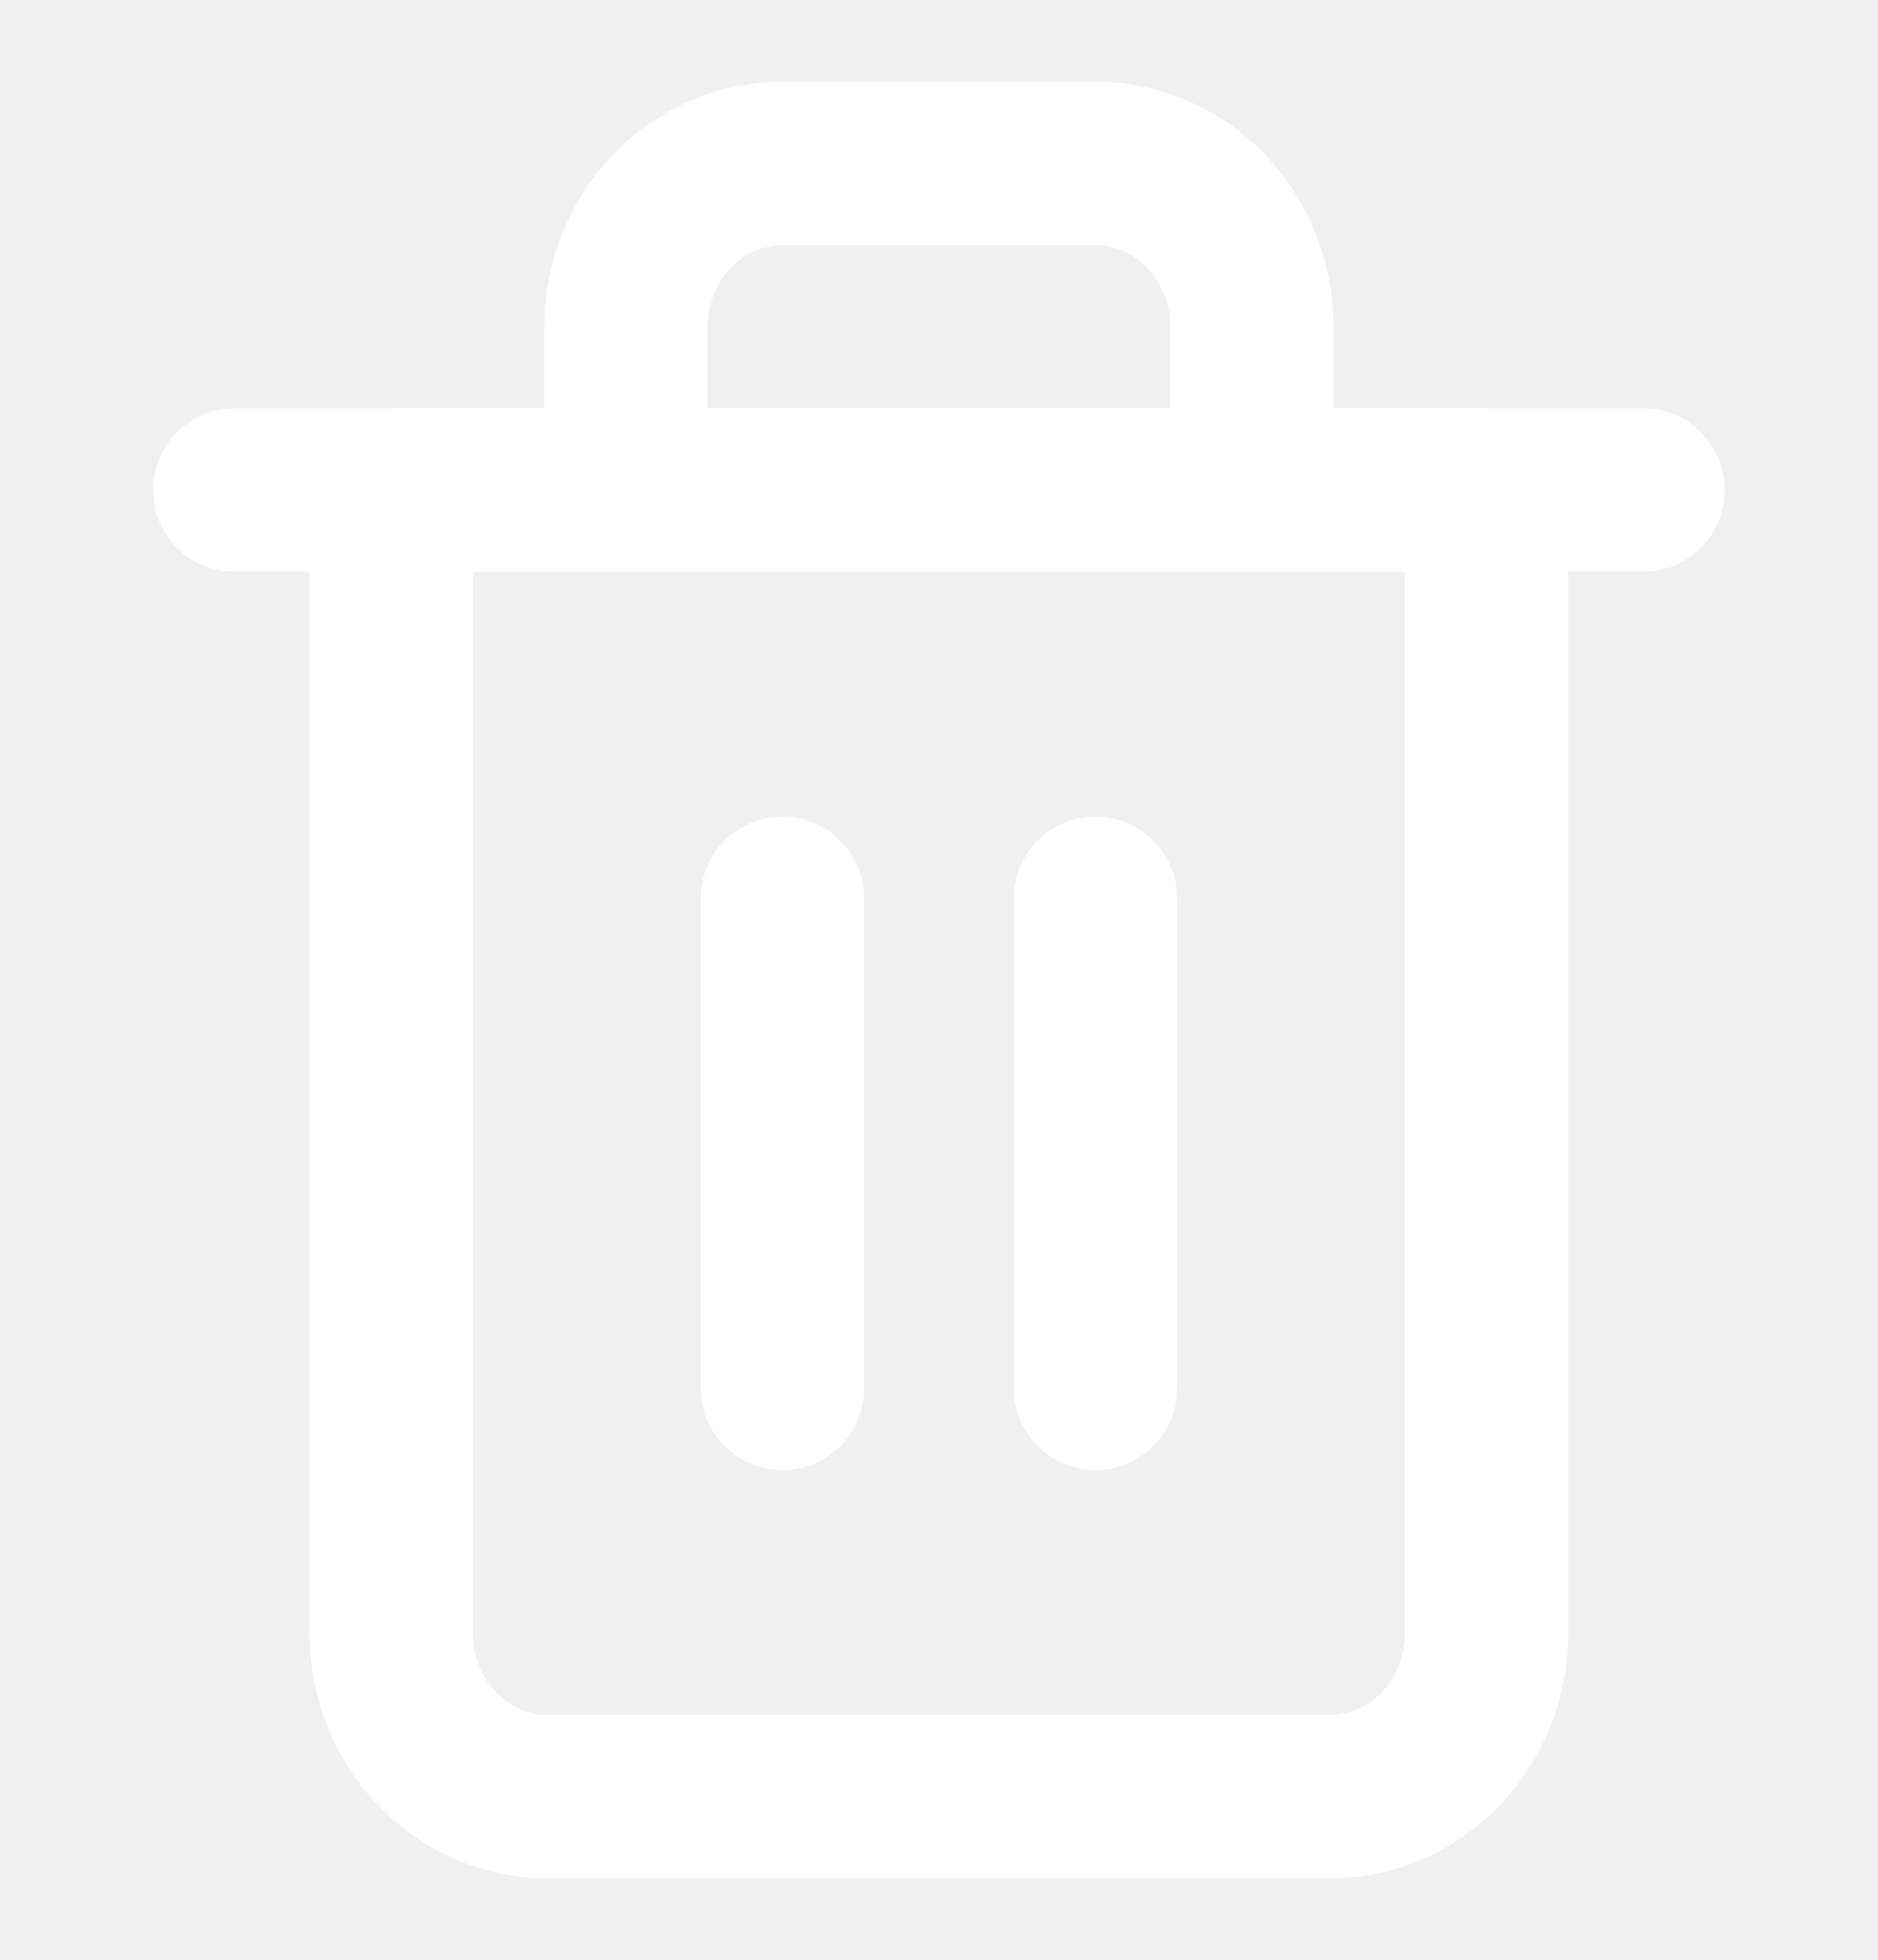
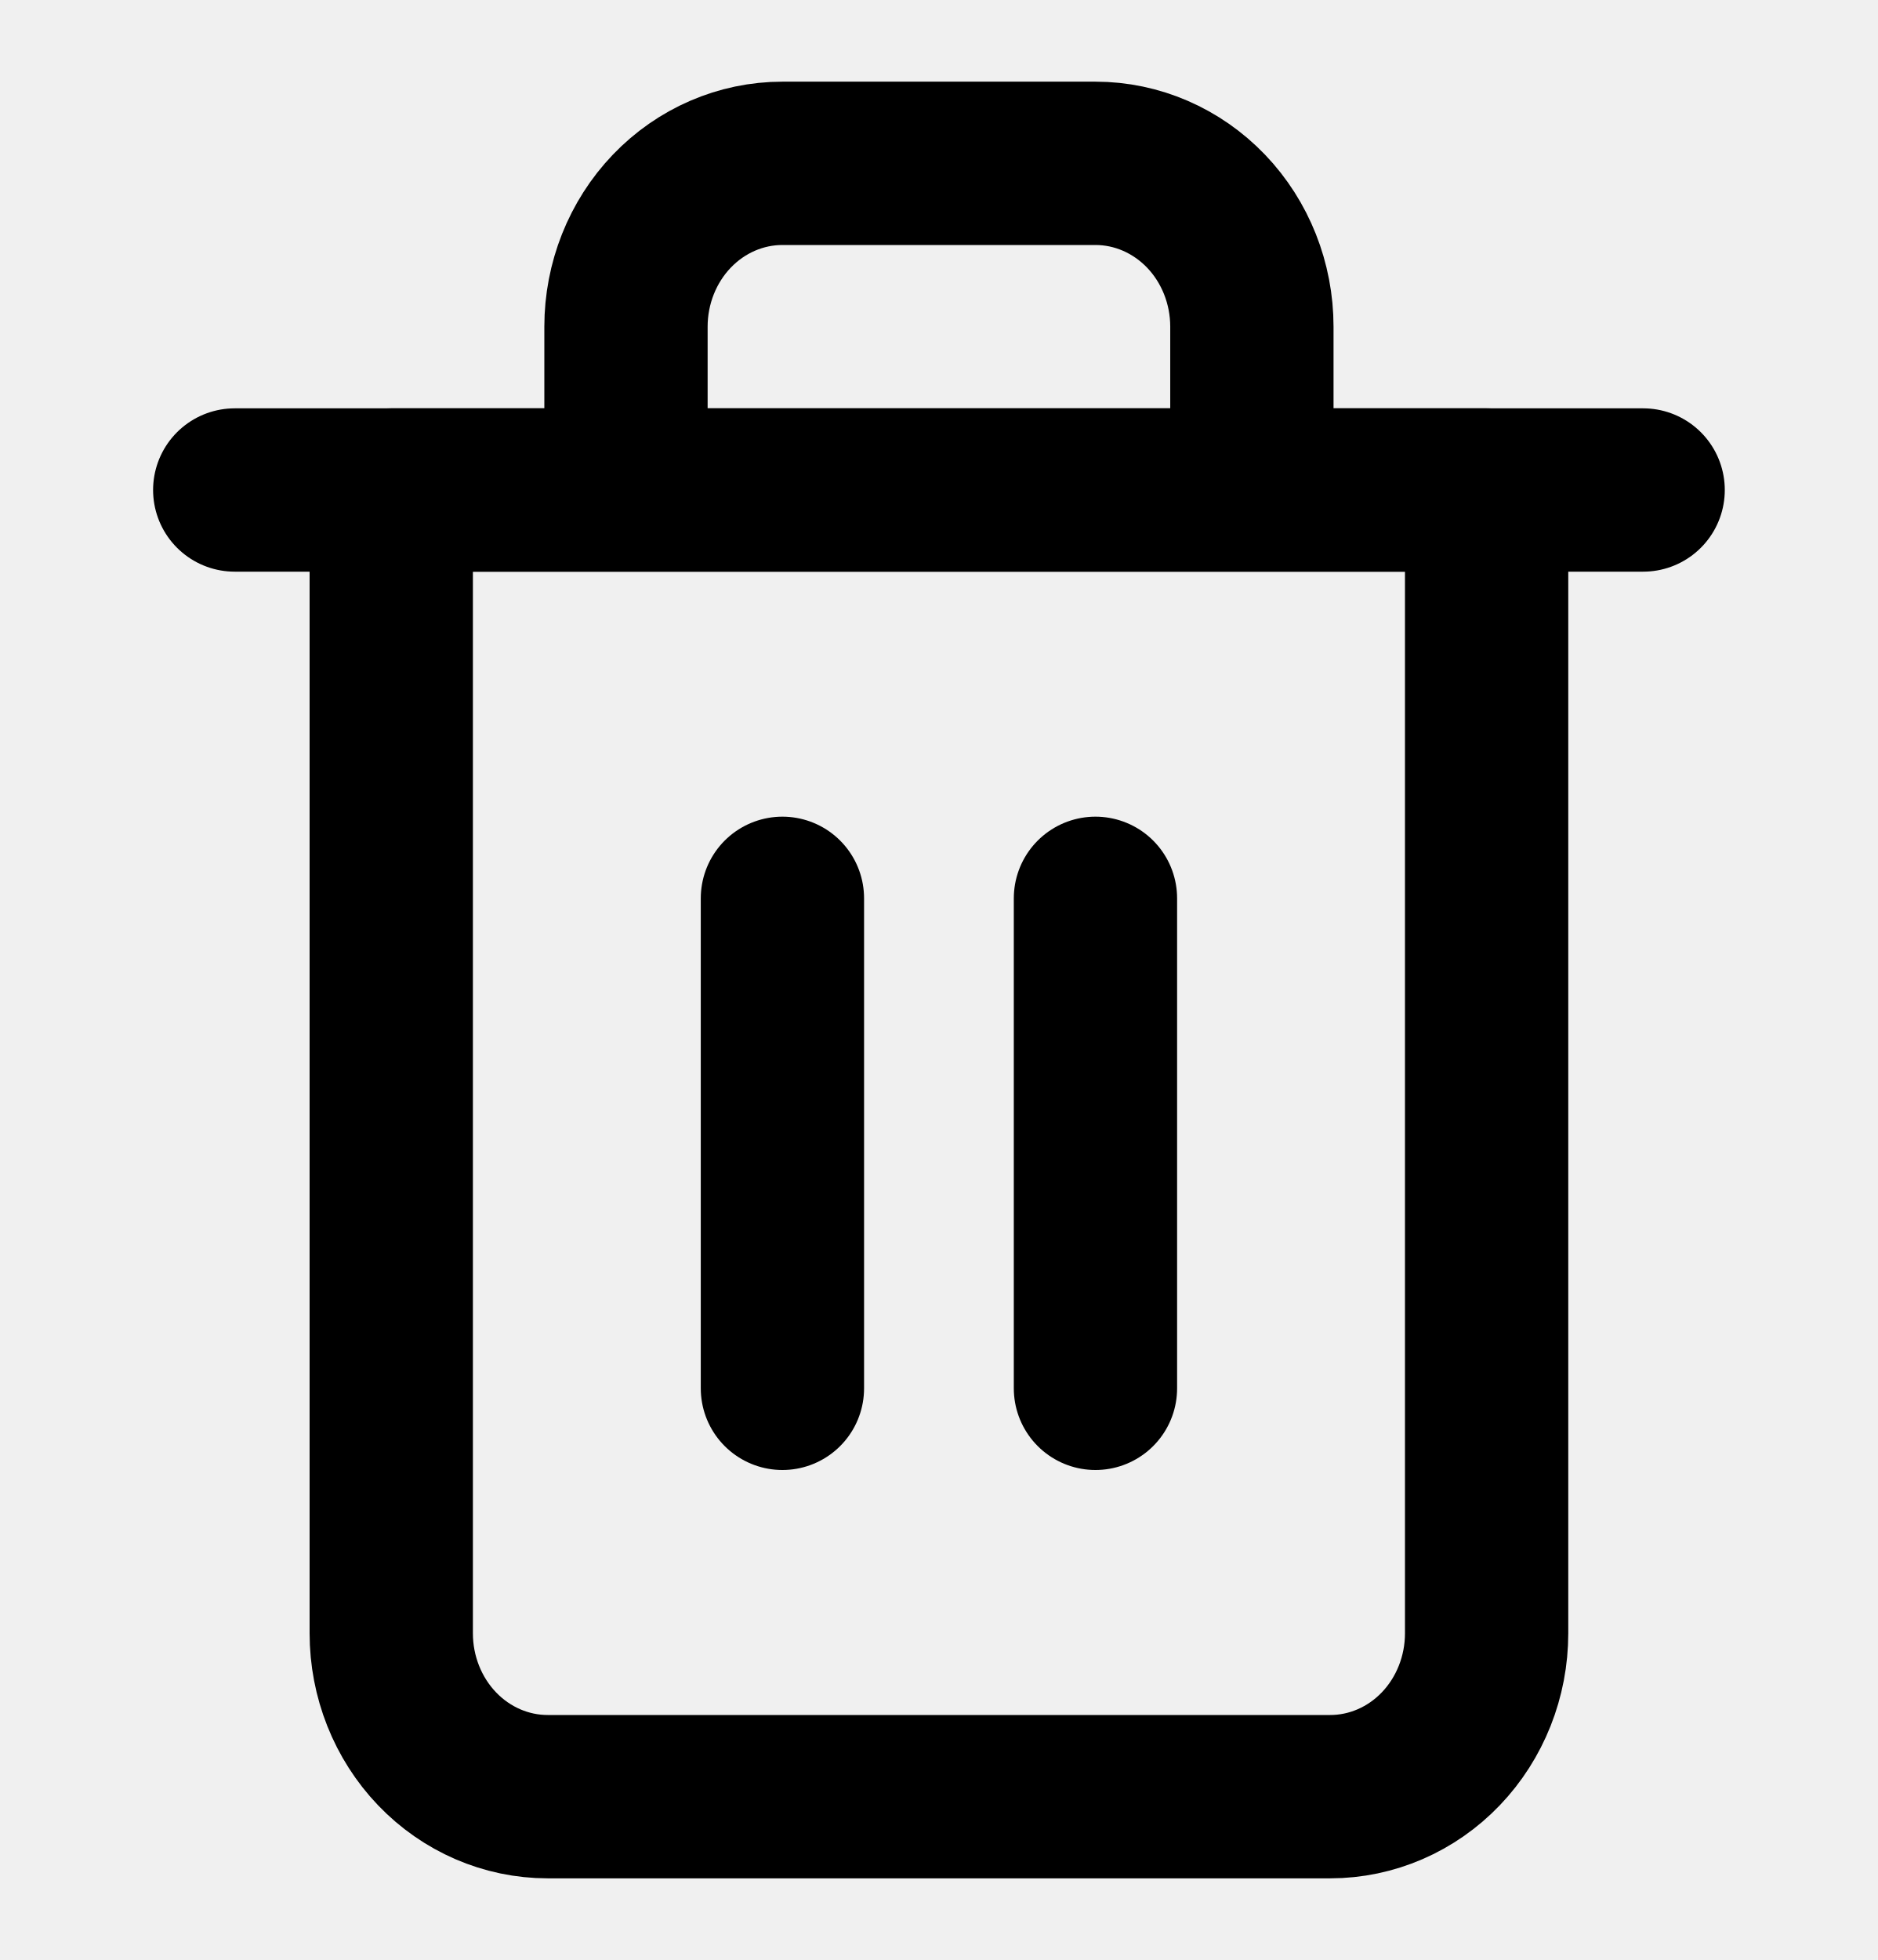
<svg xmlns="http://www.w3.org/2000/svg" width="23" height="24" viewBox="0 0 23 24" fill="none">
-   <path d="M2.875 6H4.792H20.125" stroke="white" stroke-width="2" stroke-linecap="round" stroke-linejoin="round" />
-   <path d="M7.667 6V4C7.667 3.47 7.869 2.961 8.228 2.586C8.587 2.211 9.075 2 9.583 2H13.417C13.925 2 14.412 2.211 14.772 2.586C15.131 2.961 15.333 3.47 15.333 4V6M18.208 6V20C18.208 20.53 18.006 21.039 17.647 21.414C17.288 21.789 16.8 22 16.292 22H6.708C6.2 22 5.712 21.789 5.353 21.414C4.994 21.039 4.792 20.53 4.792 20V6H18.208Z" stroke="white" stroke-width="2" stroke-linecap="round" stroke-linejoin="round" />
-   <path d="M13.417 11V17" stroke="white" stroke-width="2" stroke-linecap="round" stroke-linejoin="round" />
-   <path d="M9.583 11V17" stroke="white" stroke-width="2" stroke-linecap="round" stroke-linejoin="round" />
+   <path d="M2.875 6H4.792H20.125" stroke="currentColor" stroke-width="2" stroke-linecap="round" stroke-linejoin="round" />
+   <path d="M7.667 6V4C7.667 3.47 7.869 2.961 8.228 2.586C8.587 2.211 9.075 2 9.583 2H13.417C13.925 2 14.412 2.211 14.772 2.586C15.131 2.961 15.333 3.47 15.333 4V6M18.208 6V20C18.208 20.53 18.006 21.039 17.647 21.414C17.288 21.789 16.8 22 16.292 22H6.708C6.2 22 5.712 21.789 5.353 21.414C4.994 21.039 4.792 20.53 4.792 20V6H18.208Z" stroke="currentColor" stroke-width="2" stroke-linecap="round" stroke-linejoin="round" />
+   <path d="M13.417 11V17" stroke="currentColor" stroke-width="2" stroke-linecap="round" stroke-linejoin="round" />
+   <path d="M9.583 11V17" stroke="currentColor" stroke-width="2" stroke-linecap="round" stroke-linejoin="round" />
</svg>
